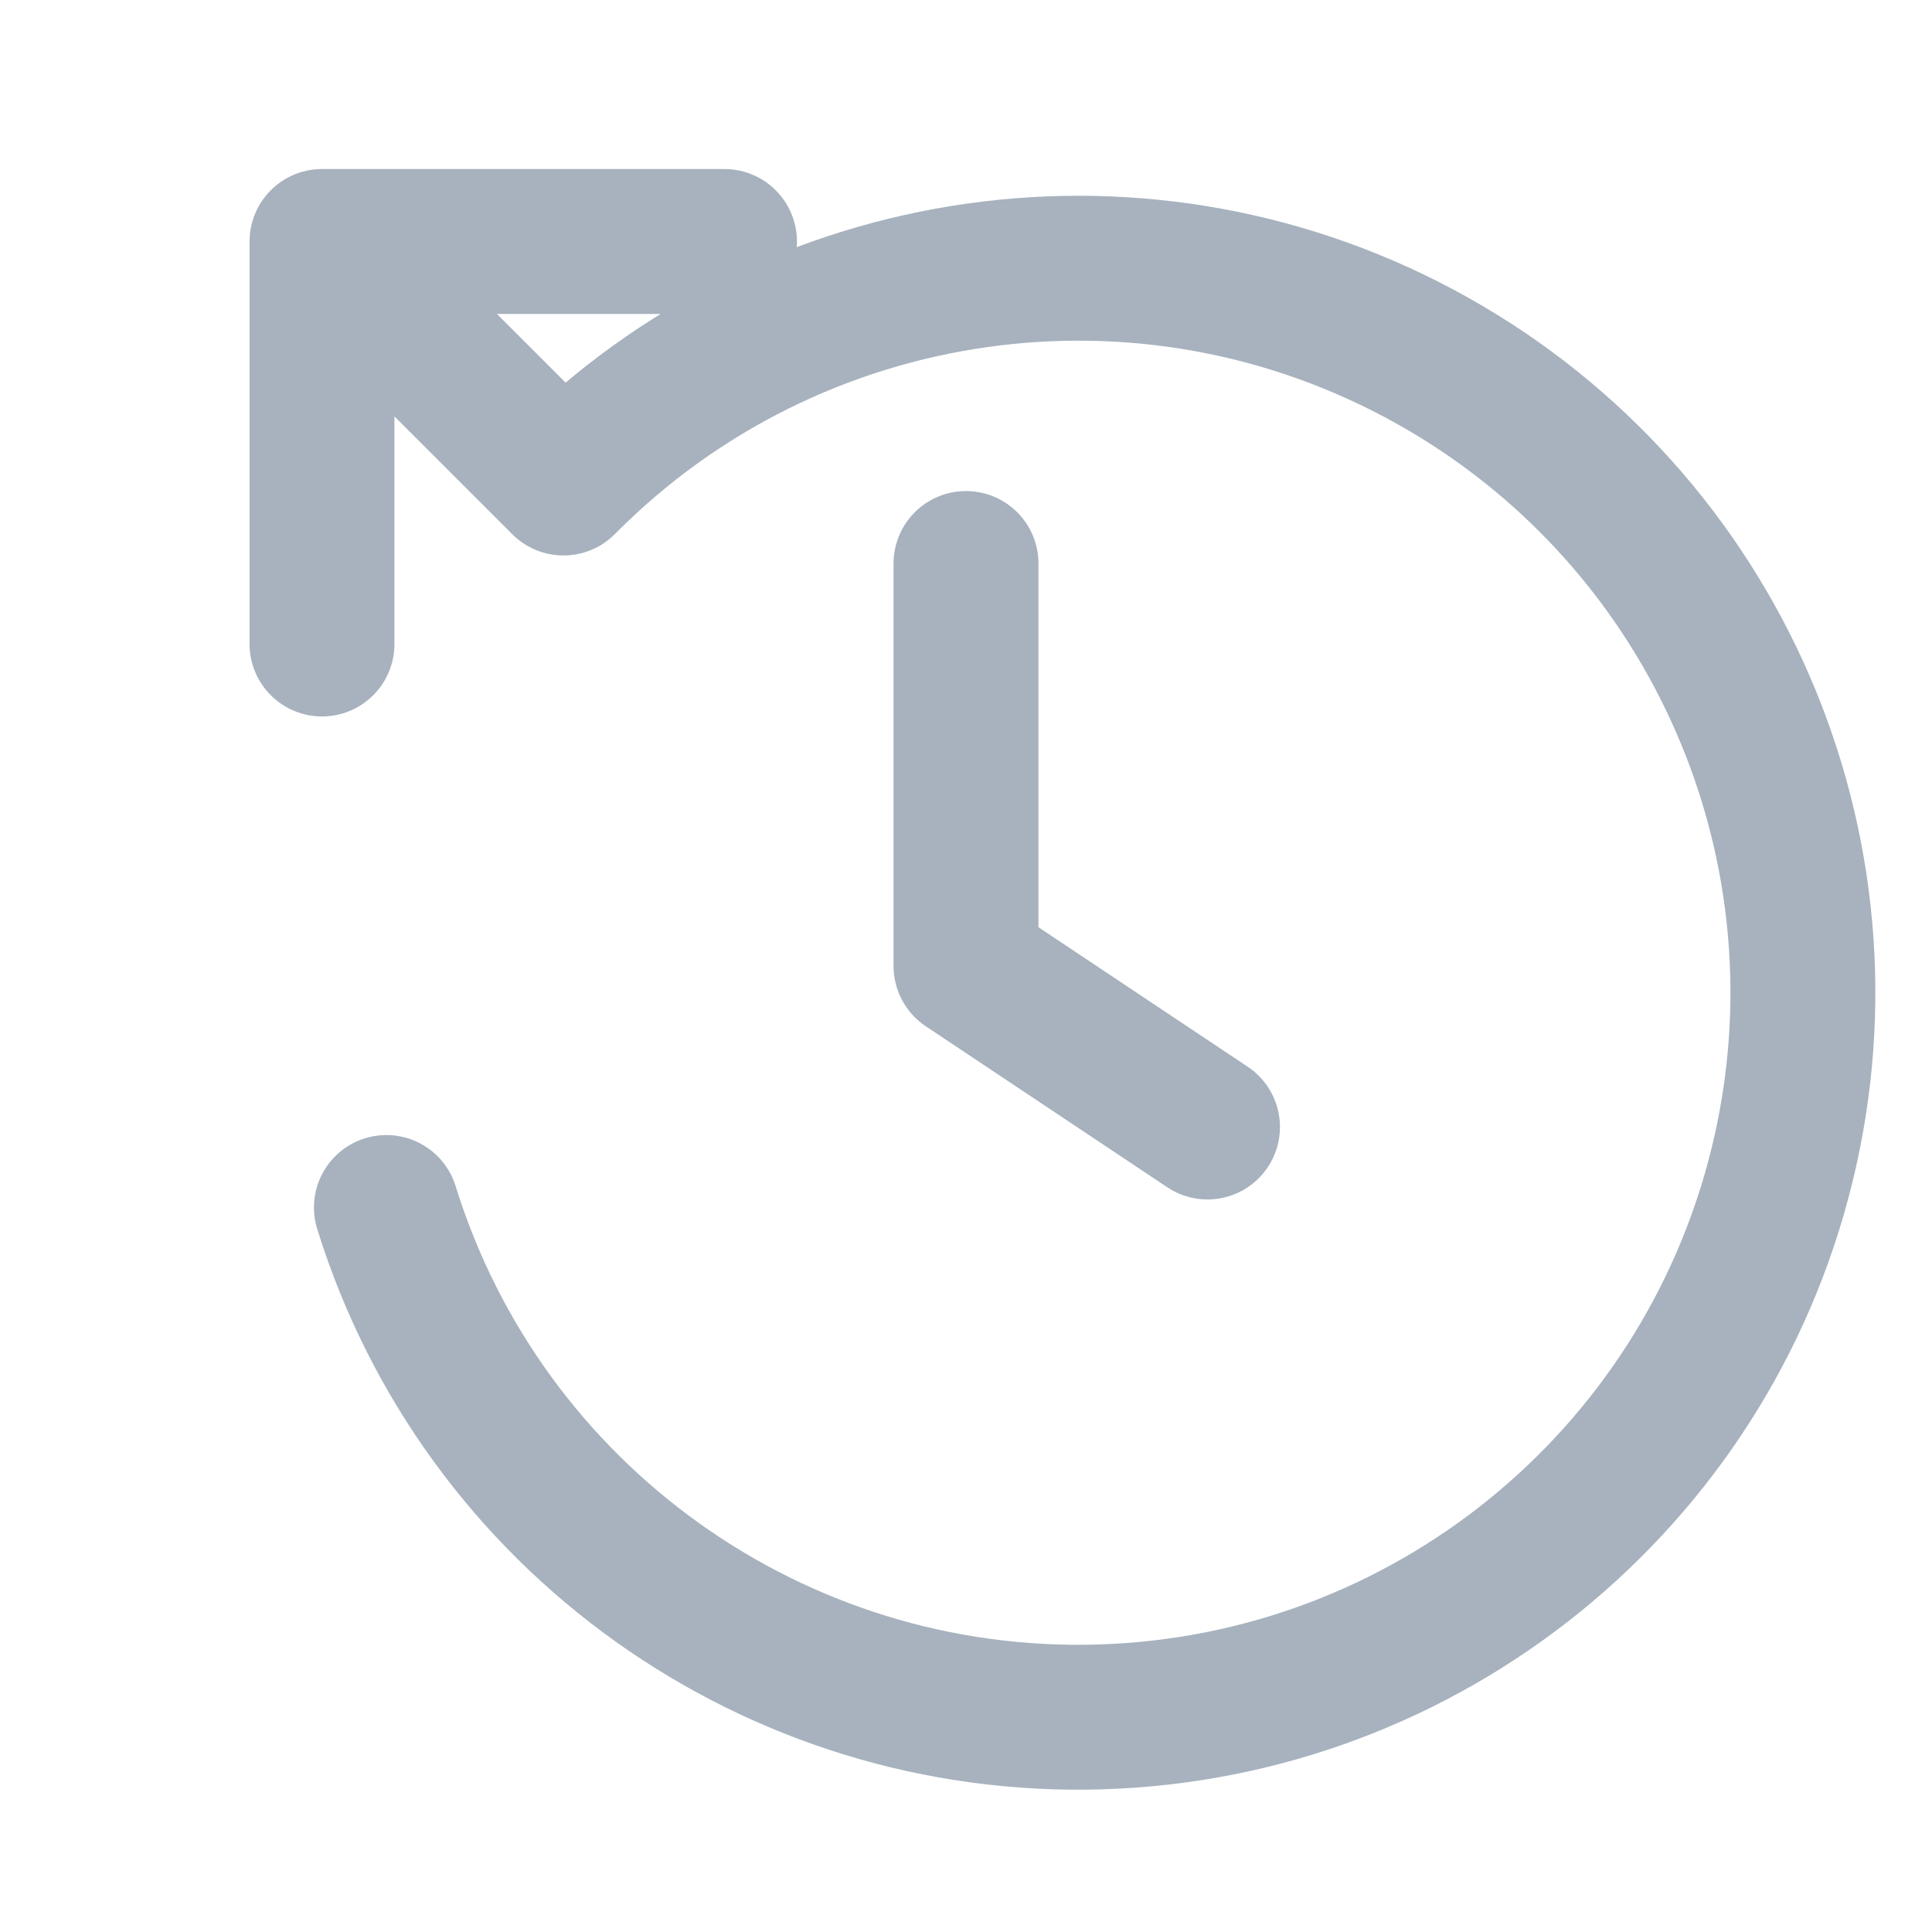
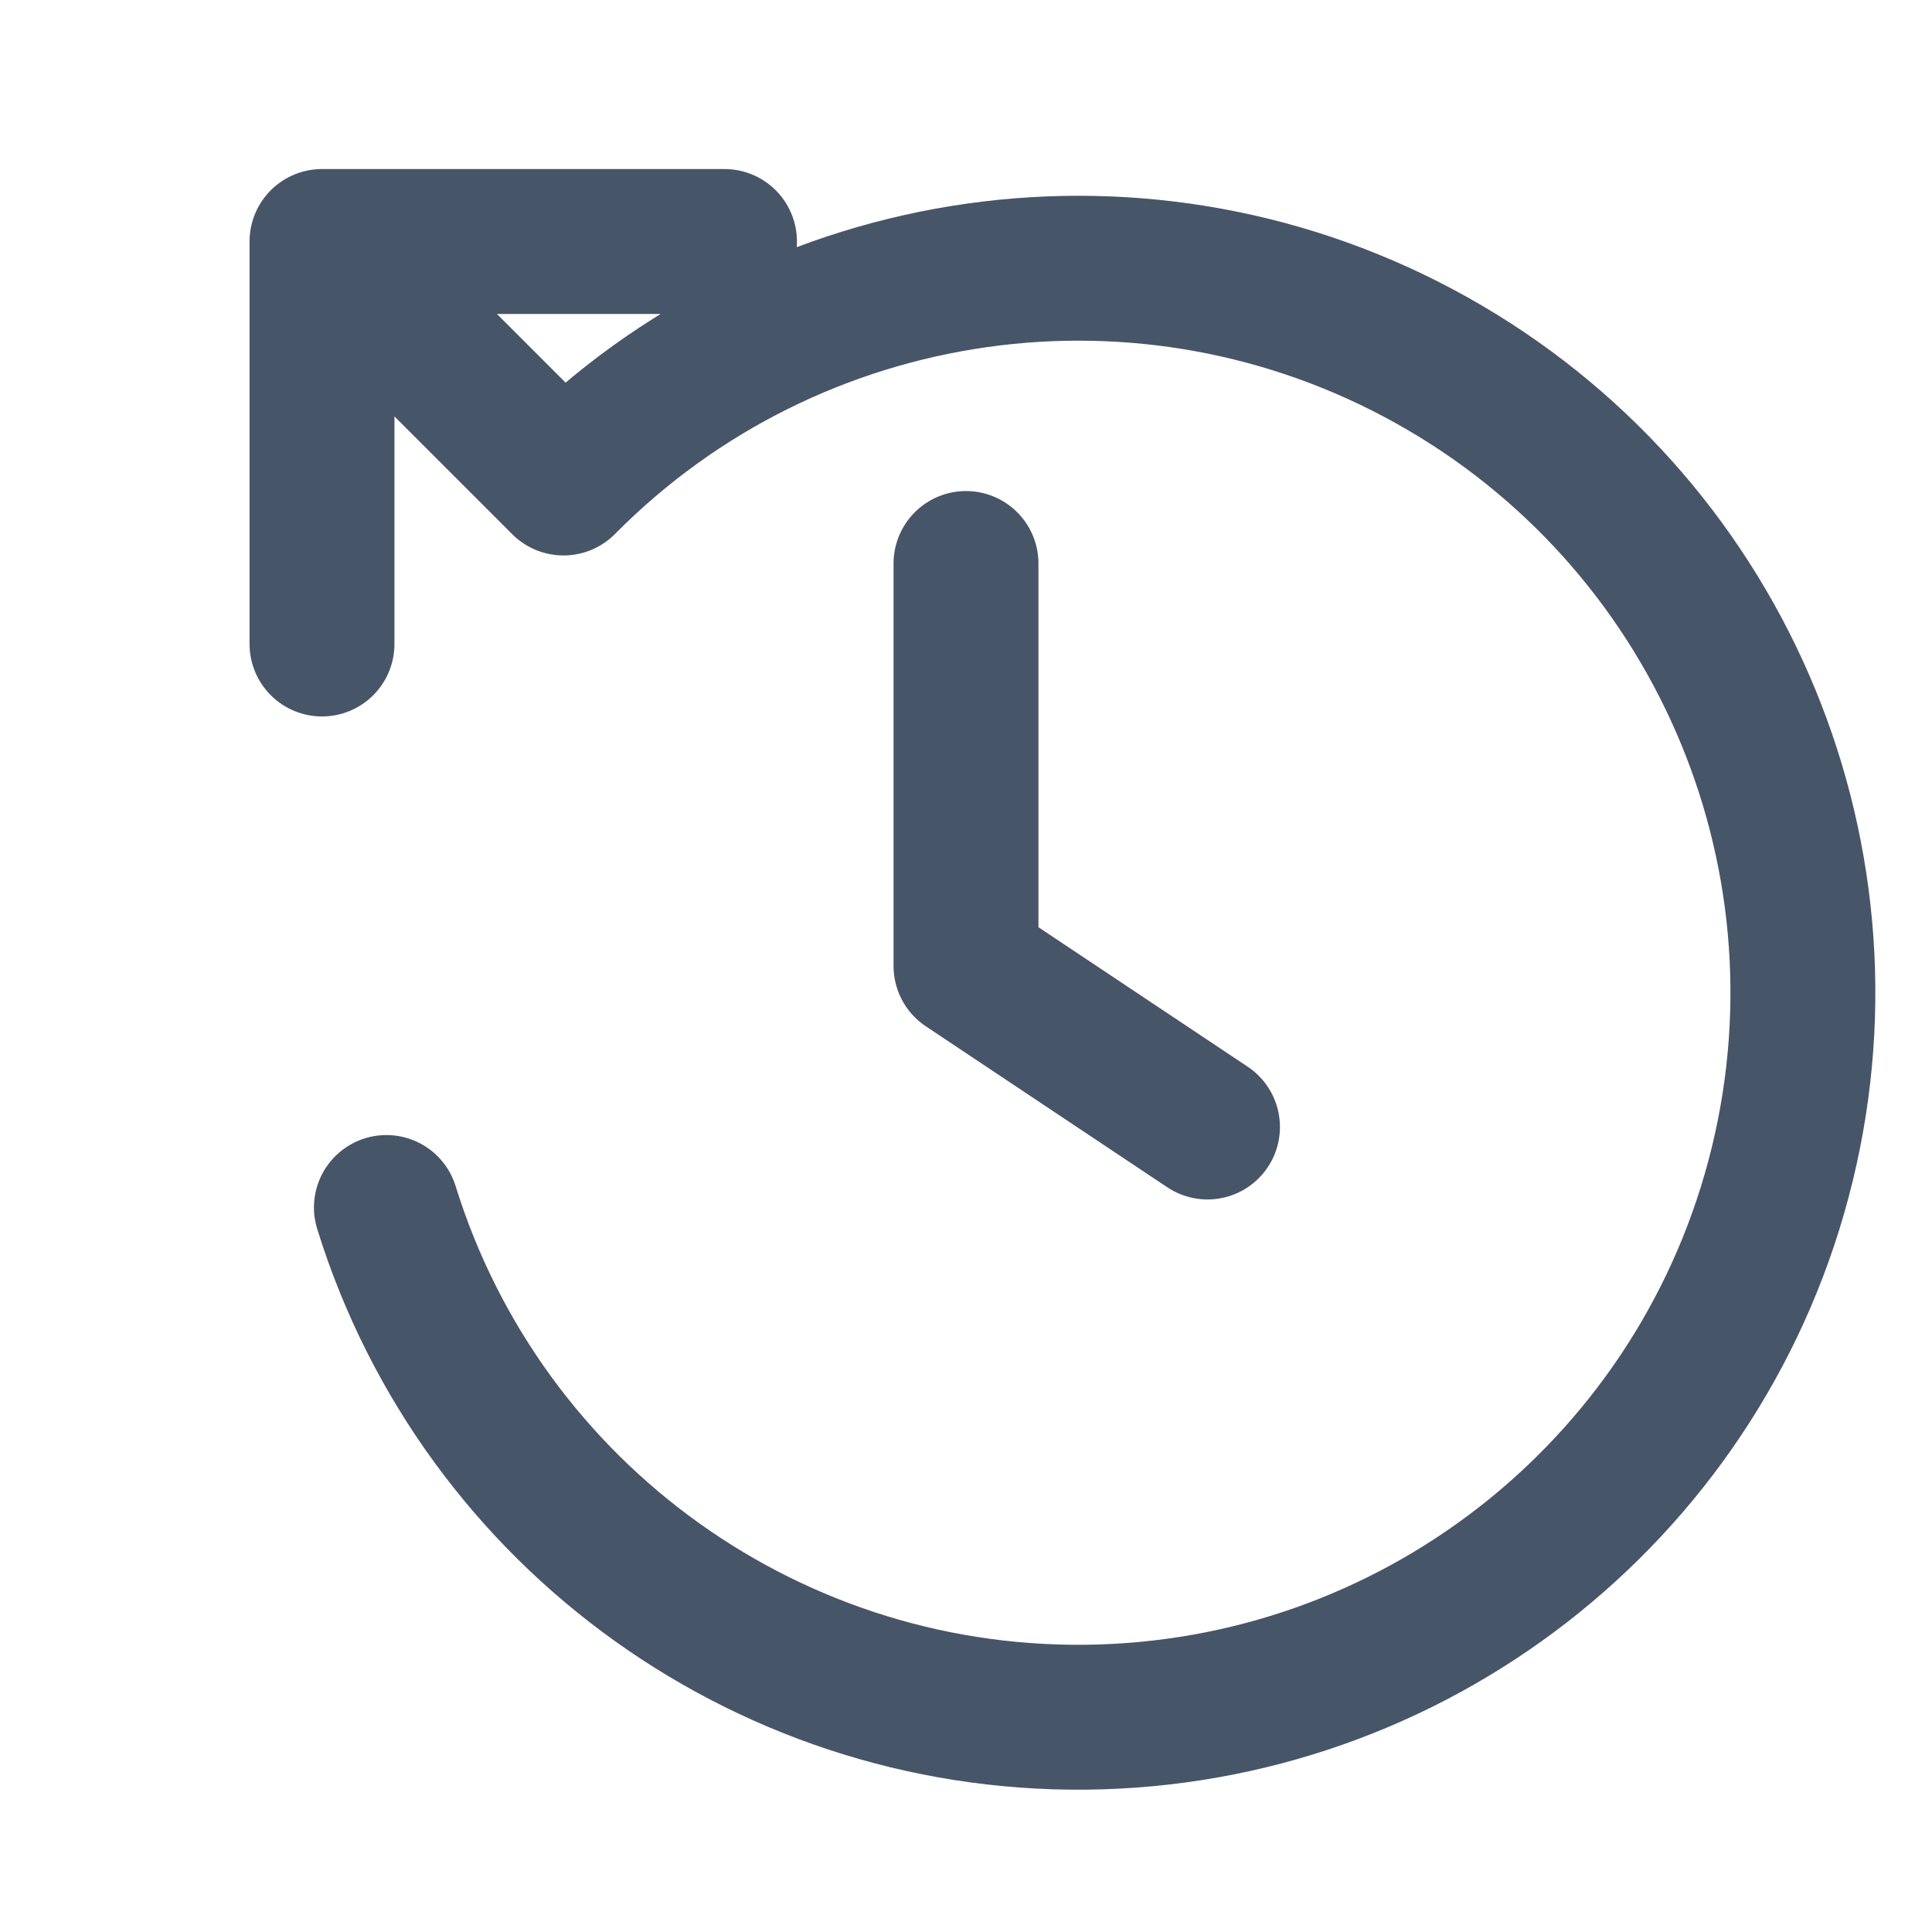
<svg xmlns="http://www.w3.org/2000/svg" viewBox="0 0 24 24">
-   <path fill="none" stroke="#A7B2BE" stroke-width="1.8" stroke-linecap="round" stroke-linejoin="round" d="M4 8V3m0 0h5M4 3l3 3a9 9 0 1 1-2.2 9M12 7v5l3 2" />
+   <path fill="none" stroke="#475569" stroke-width="1.8" stroke-linecap="round" stroke-linejoin="round" d="M4 8V3m0 0h5M4 3l3 3a9 9 0 1 1-2.2 9M12 7v5l3 2" />
</svg>
